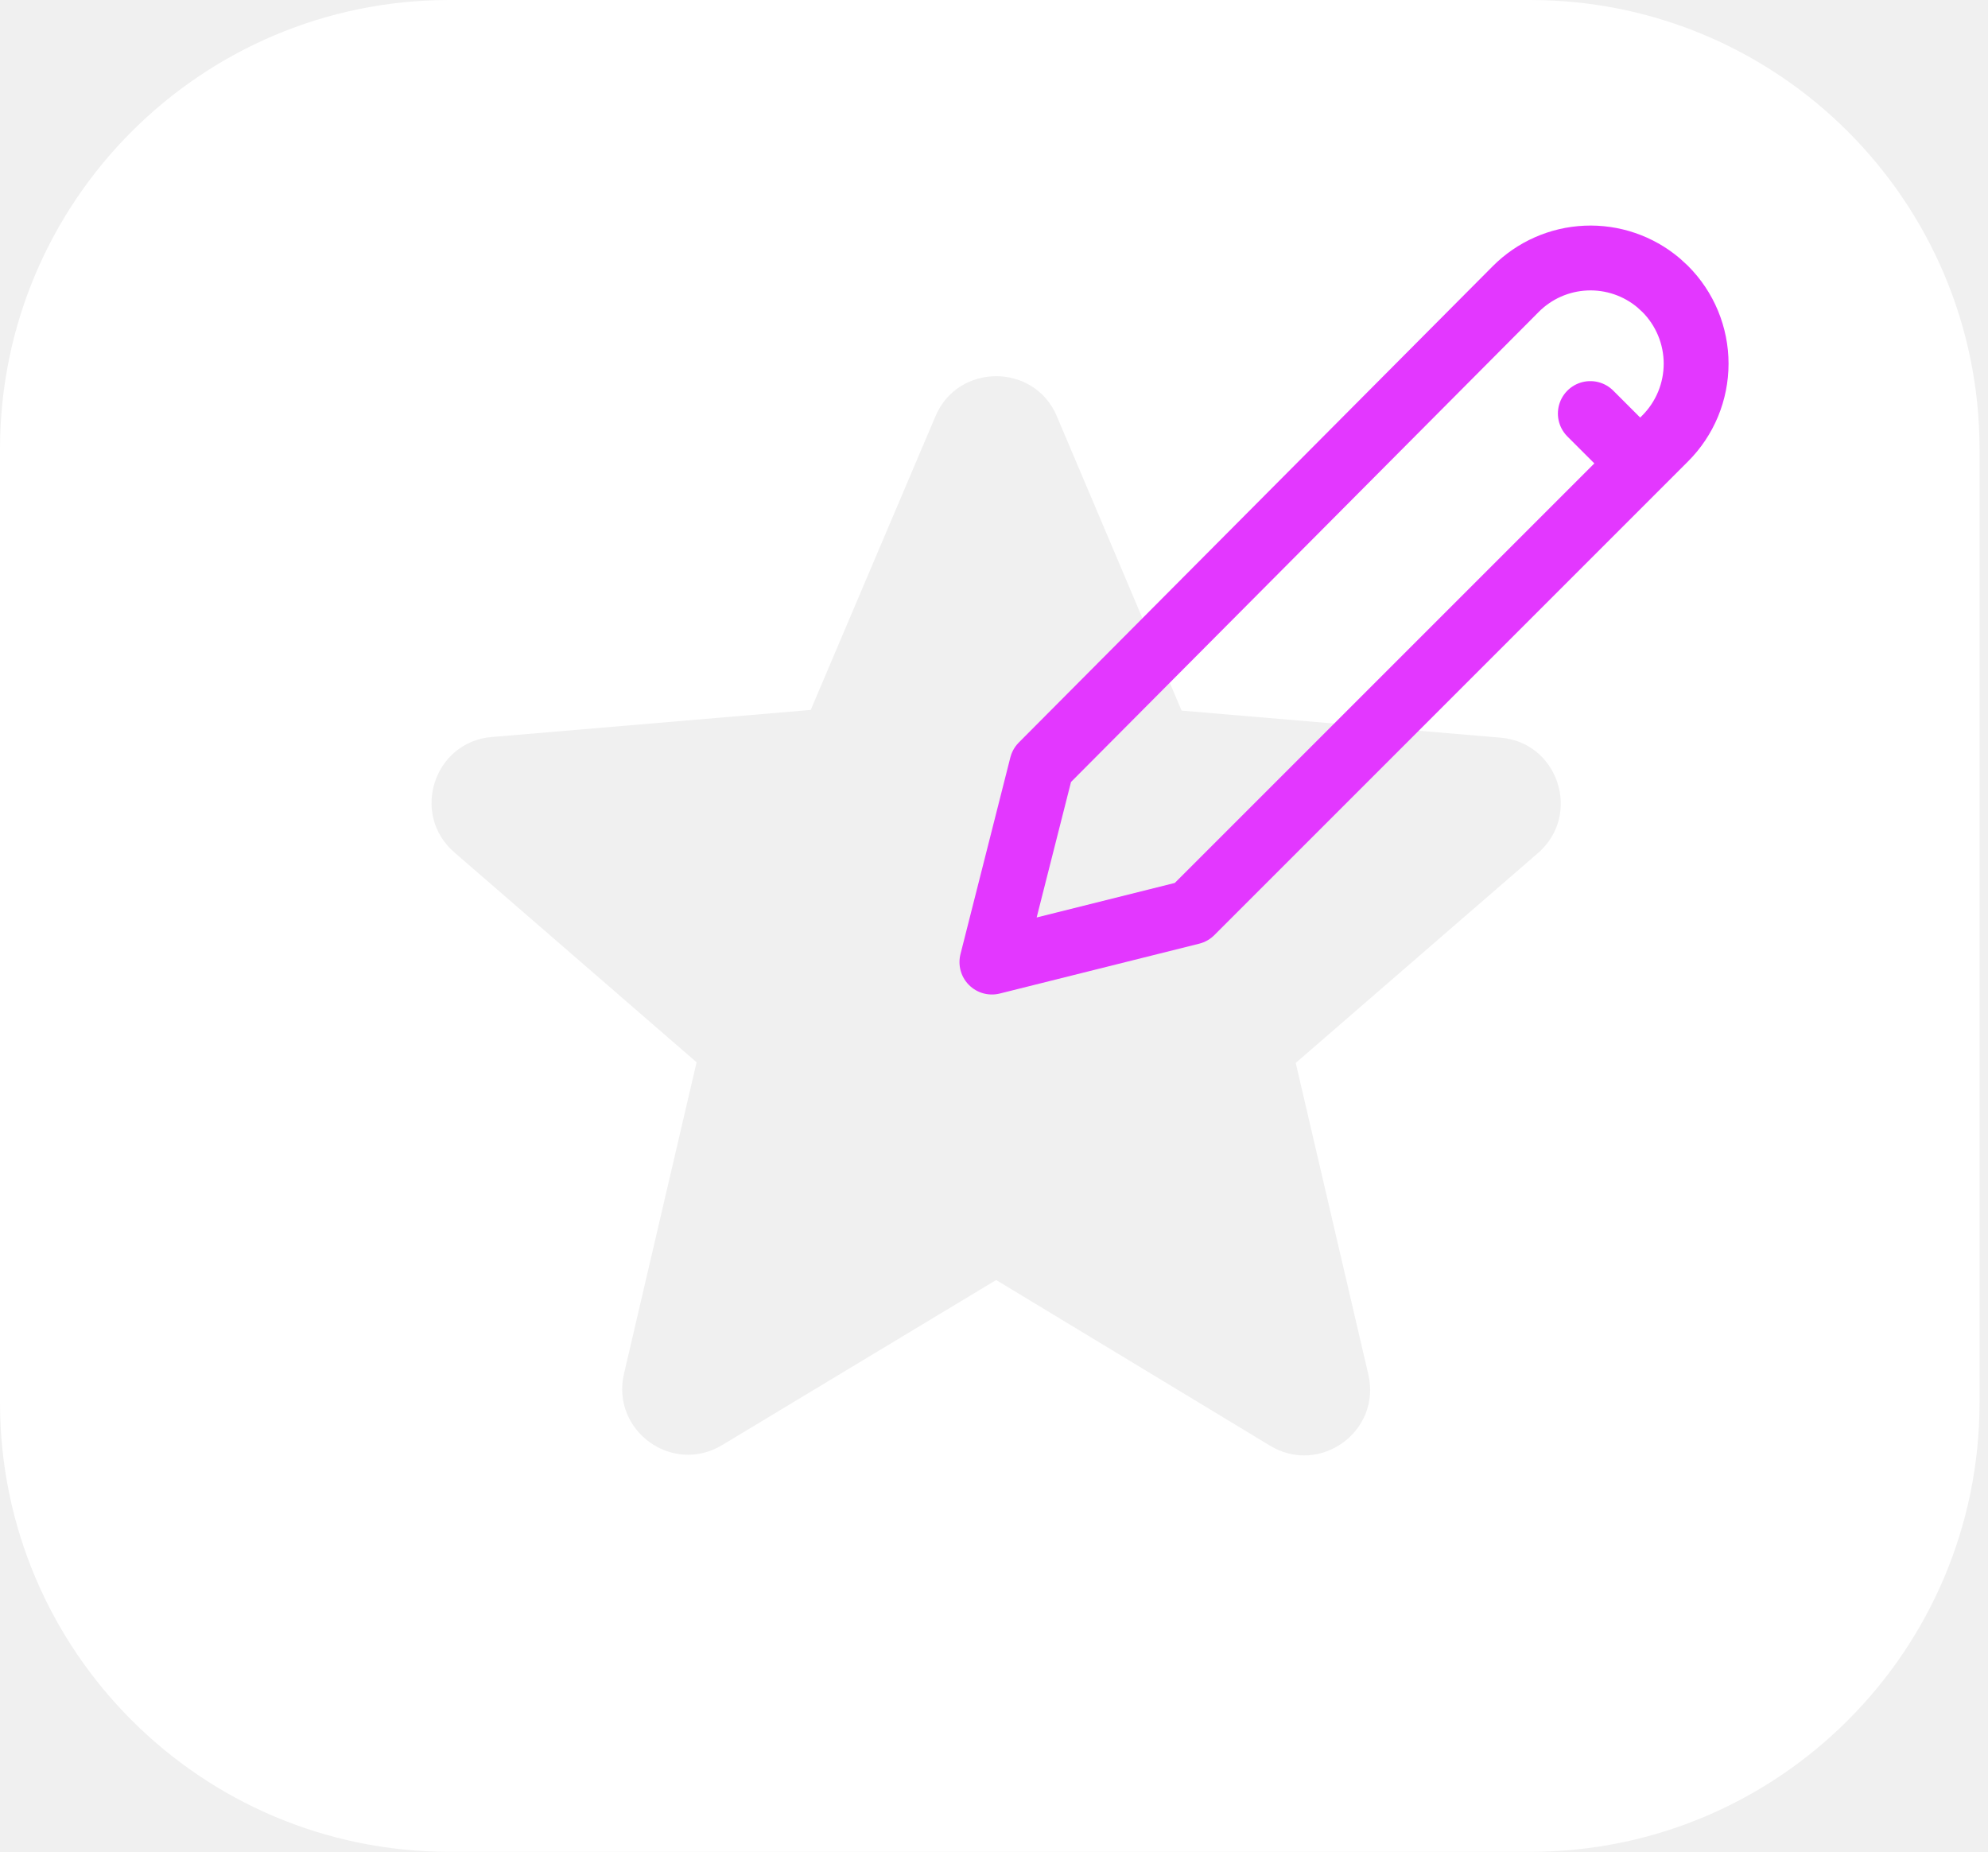
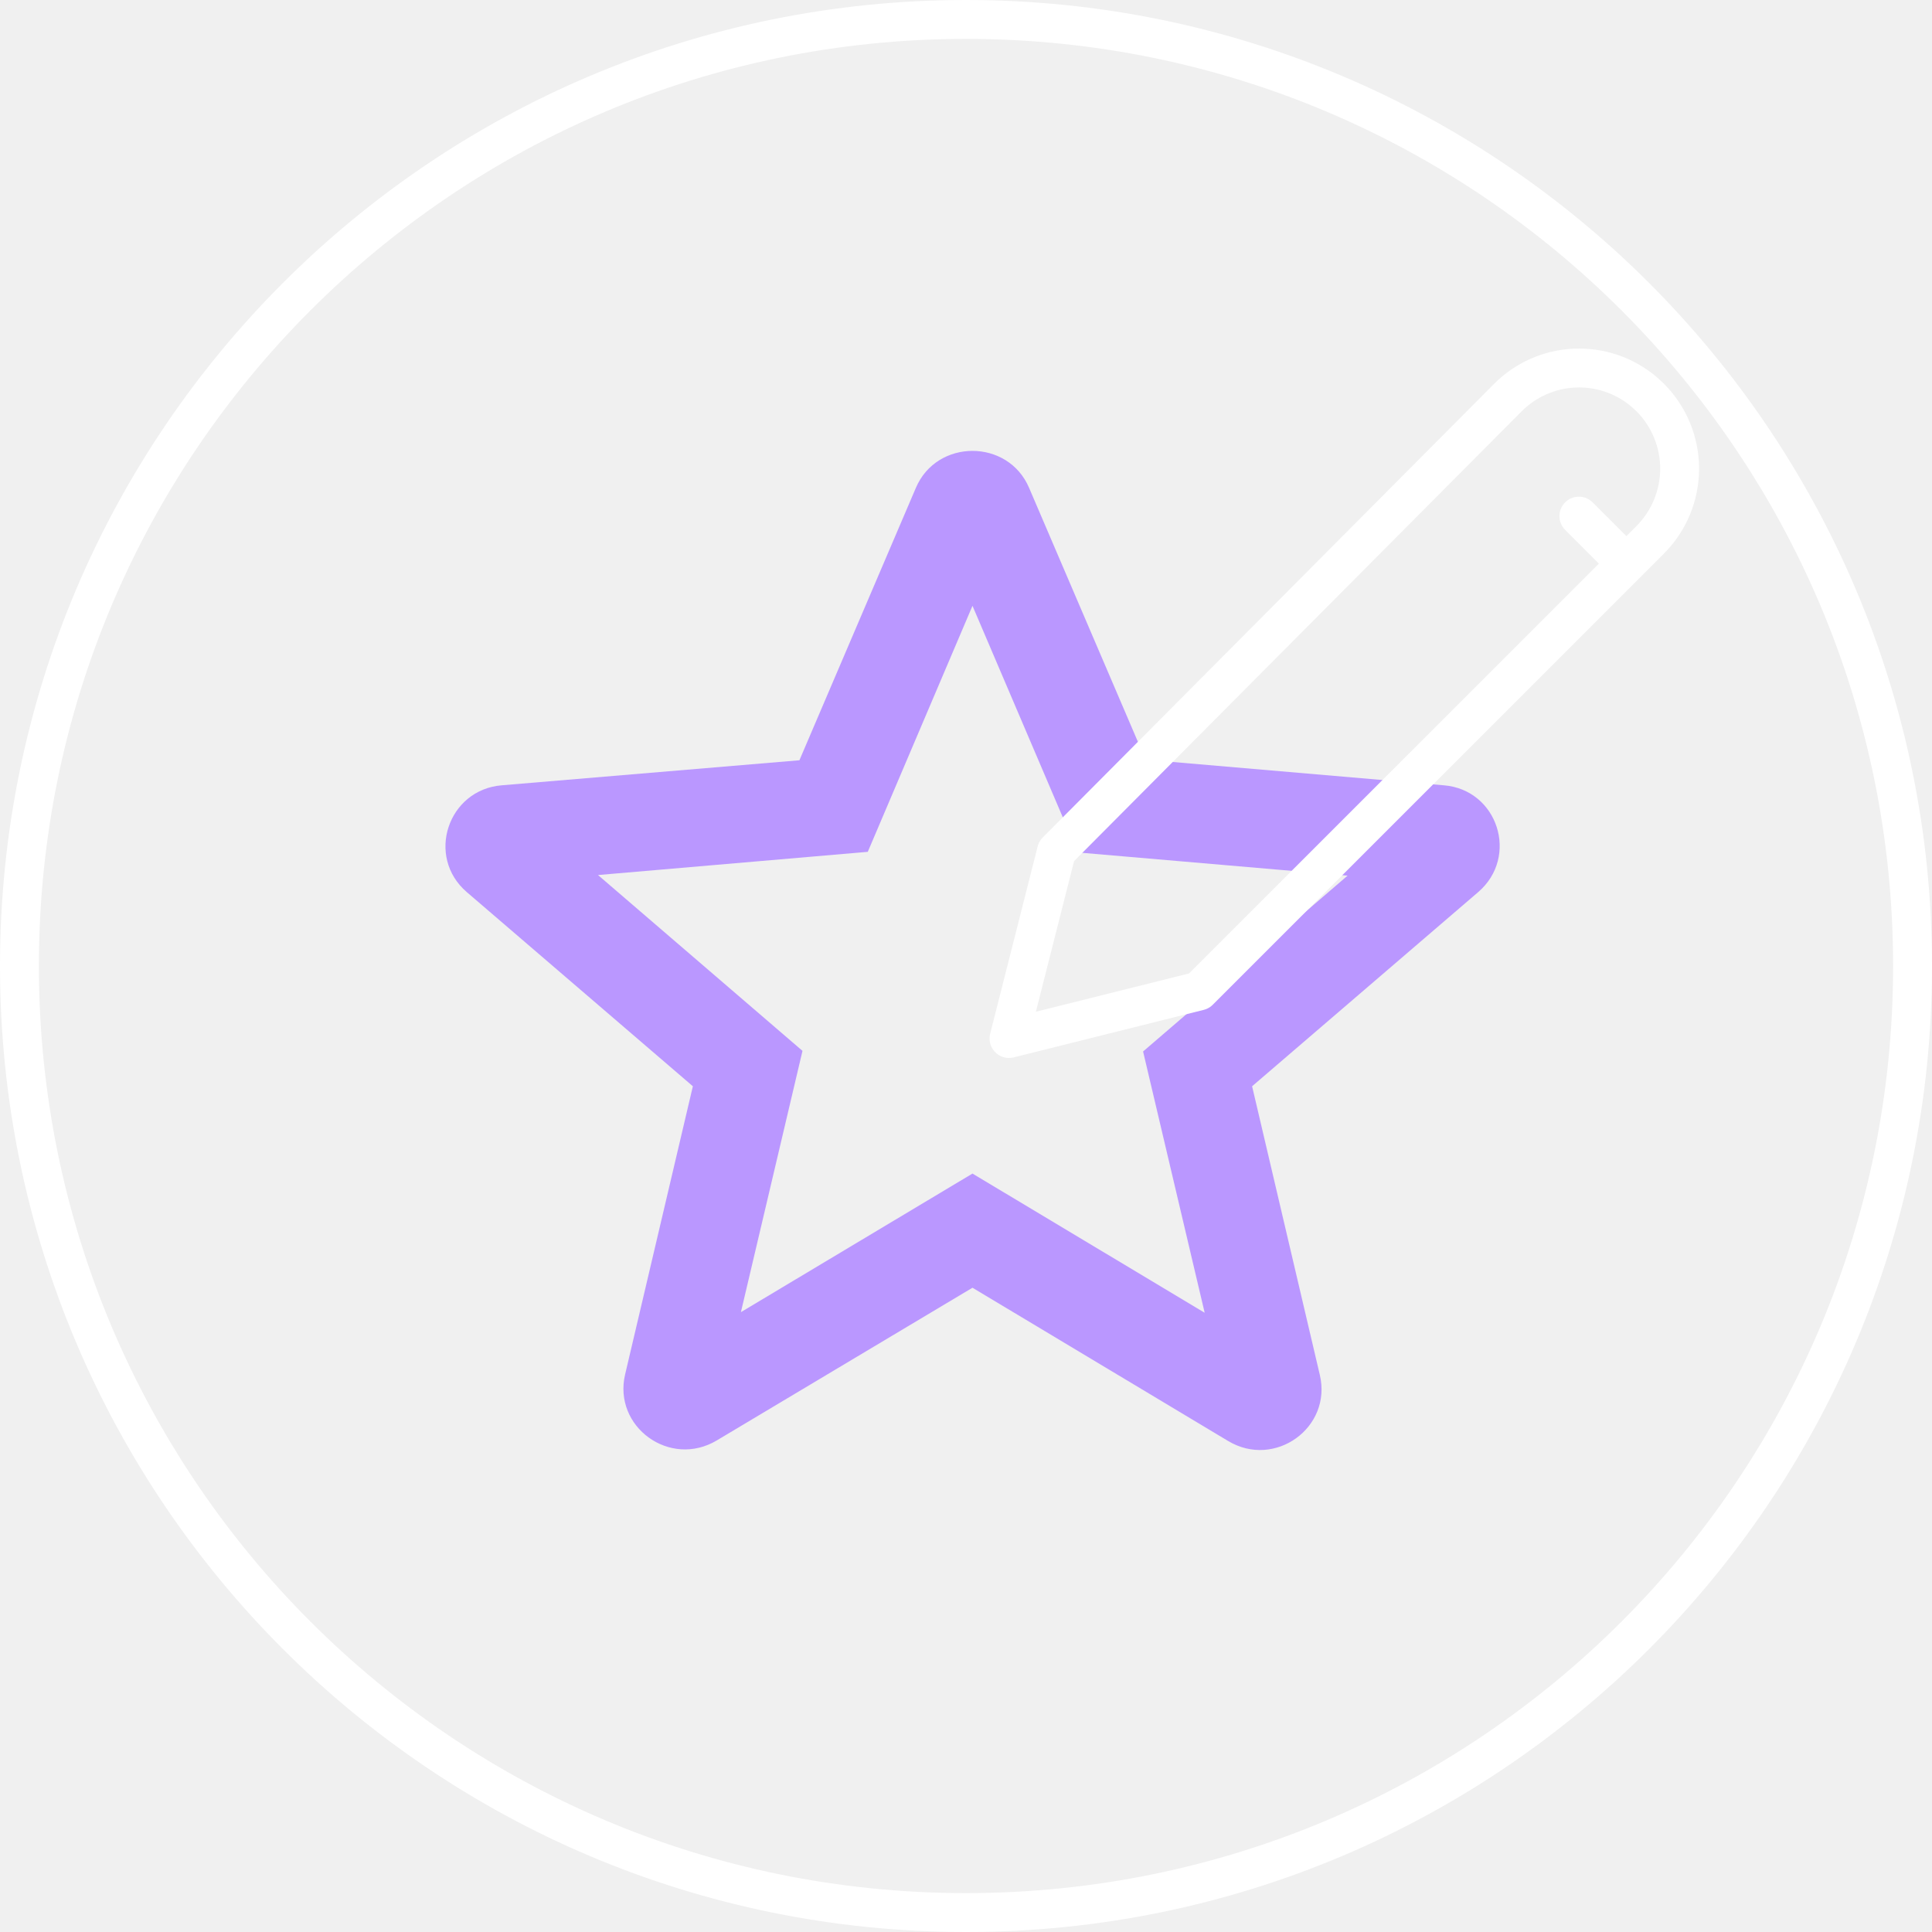
- <svg xmlns="http://www.w3.org/2000/svg" width="146" height="136" viewBox="0 0 146 136" fill="none">
-   <path fill-rule="evenodd" clip-rule="evenodd" d="M33 0C14.775 0 0 14.775 0 33V103C0 121.225 14.775 136 33 136H112.379C130.605 136 145.379 121.225 145.379 103V33C145.379 14.775 130.605 0 112.379 0H33ZM93.269 106.171L73.159 94.007L53.048 106.122C49.365 108.351 44.858 105.056 45.827 100.889L51.158 78.016L33.373 62.605C30.126 59.795 31.871 54.464 36.135 54.125L59.541 52.138L68.7 30.573C70.348 26.648 75.969 26.648 77.617 30.573L86.776 52.187L110.182 54.173C114.446 54.513 116.191 59.843 112.944 62.654L95.159 78.064L100.49 100.937C101.459 105.105 96.952 108.4 93.269 106.171Z" fill="white" />
-   <path d="M116.794 30.371L120.457 34.033M122.288 21.215C123.01 21.936 123.582 22.793 123.973 23.735C124.363 24.678 124.564 25.688 124.564 26.708C124.564 27.729 124.363 28.739 123.973 29.682C123.582 30.624 123.01 31.481 122.288 32.202L87.495 66.995L72.846 70.657L76.508 56.213L111.316 21.23C112.687 19.851 114.528 19.038 116.471 18.954C118.414 18.869 120.318 19.518 121.805 20.772L122.288 21.215Z" stroke="#E337FF" stroke-width="4.762" stroke-linecap="round" stroke-linejoin="round" />
+ <svg xmlns="http://www.w3.org/2000/svg" width="149" height="149" viewBox="0 0 149 149" fill="none">
+   <g clip-path="url(#clip0_1158_83)">
+     <path d="M111.338 60.563L88.347 58.586L79.37 37.634C77.755 33.82 72.245 33.82 70.63 37.634L61.653 58.633L38.71 60.563C34.53 60.893 32.82 66.072 36.002 68.803L53.435 83.775L48.21 105.999C47.26 110.048 51.678 113.25 55.288 111.084L75 99.313L94.713 111.131C98.323 113.297 102.74 110.095 101.79 106.046L96.565 83.775L113.998 68.803C117.18 66.072 115.518 60.893 111.338 60.563ZM75 90.508L57.14 101.196L61.89 81.045L46.12 67.485L66.925 65.695L75 46.721L83.123 65.743L103.928 67.532L88.157 81.092L92.907 101.243L75 90.508Z" fill="#BA97FF" />
+   </g>
+   <path d="M121.767 39.805L125.43 43.468M127.261 30.649C127.982 31.371 128.555 32.227 128.945 33.17C129.336 34.112 129.537 35.123 129.537 36.143C129.537 37.163 129.336 38.174 128.945 39.116C128.555 40.059 127.982 40.915 127.261 41.637L92.468 76.429L77.818 80.092L81.481 65.647L116.288 30.664C117.66 29.285 119.5 28.473 121.443 28.388C123.386 28.303 125.29 28.952 126.777 30.206L127.261 30.649Z" stroke="white" stroke-width="3" stroke-linecap="round" stroke-linejoin="round" />
+   <circle cx="74.5" cy="74.5" r="73" stroke="white" stroke-width="3" />
+   <defs>
+     <clipPath id="clip0_1158_83">
+       <rect width="114" height="113" fill="white" transform="translate(18 18)" />
+     </clipPath>
+   </defs>
</svg>
